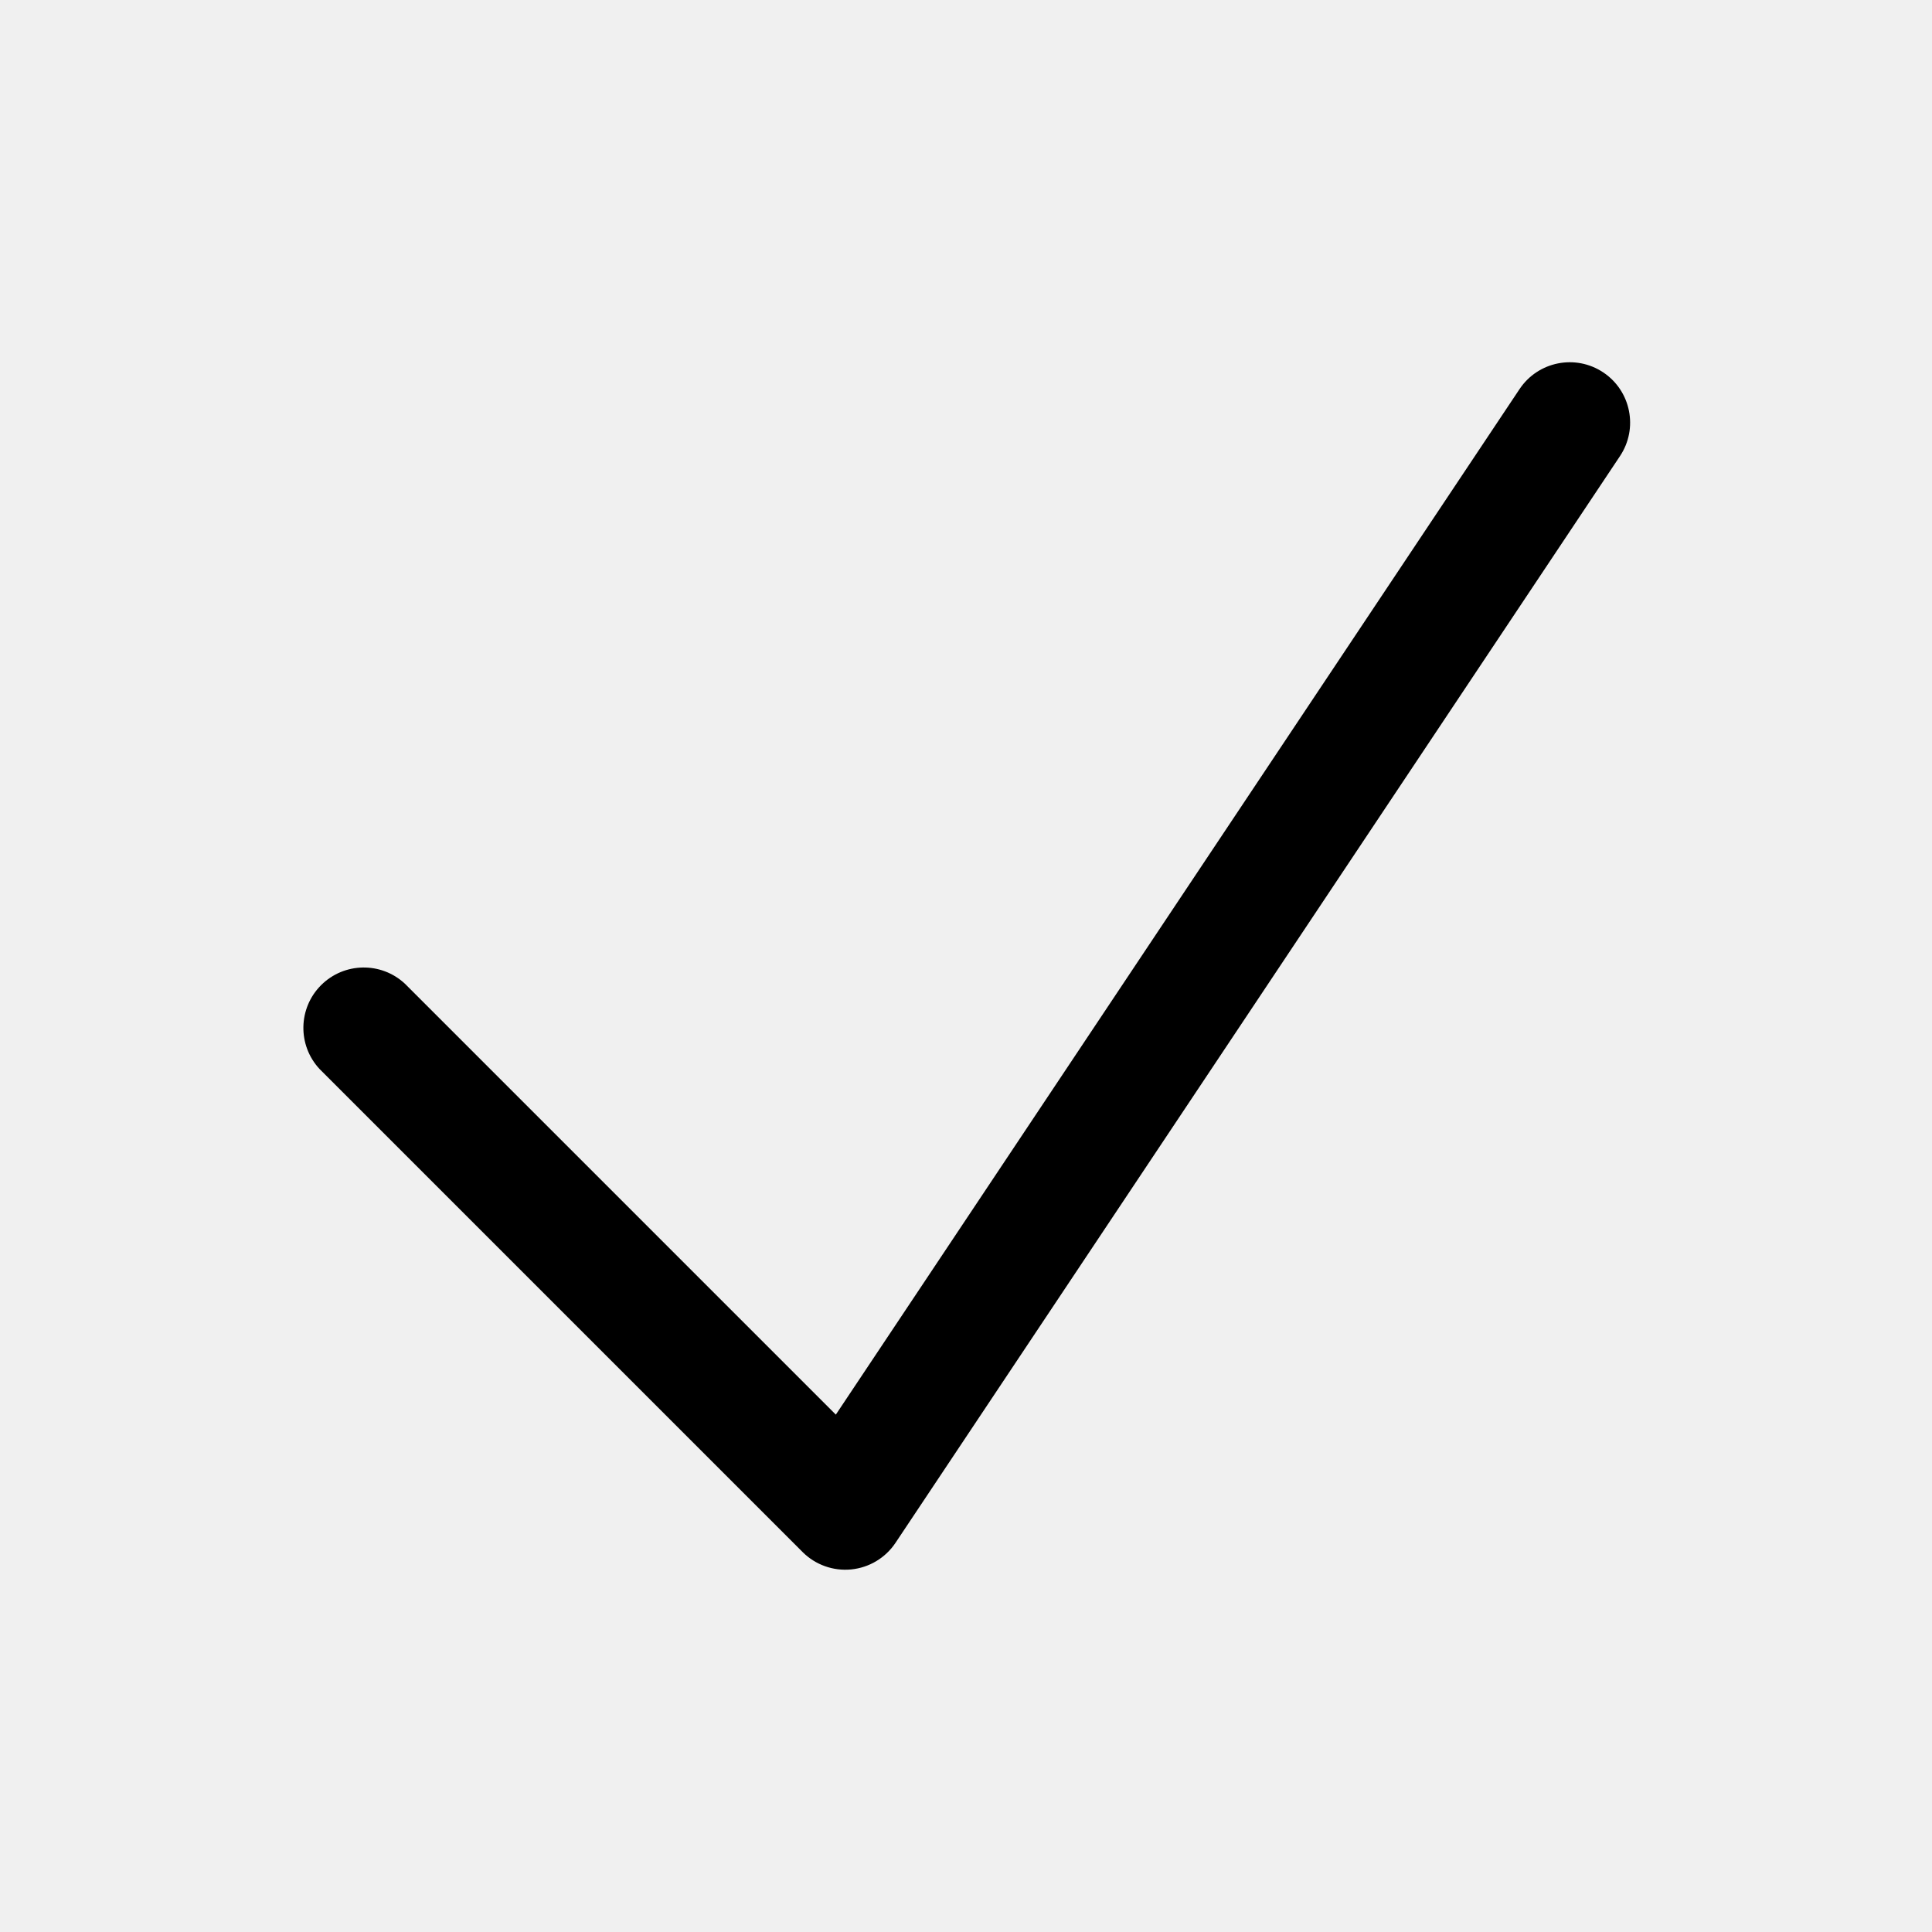
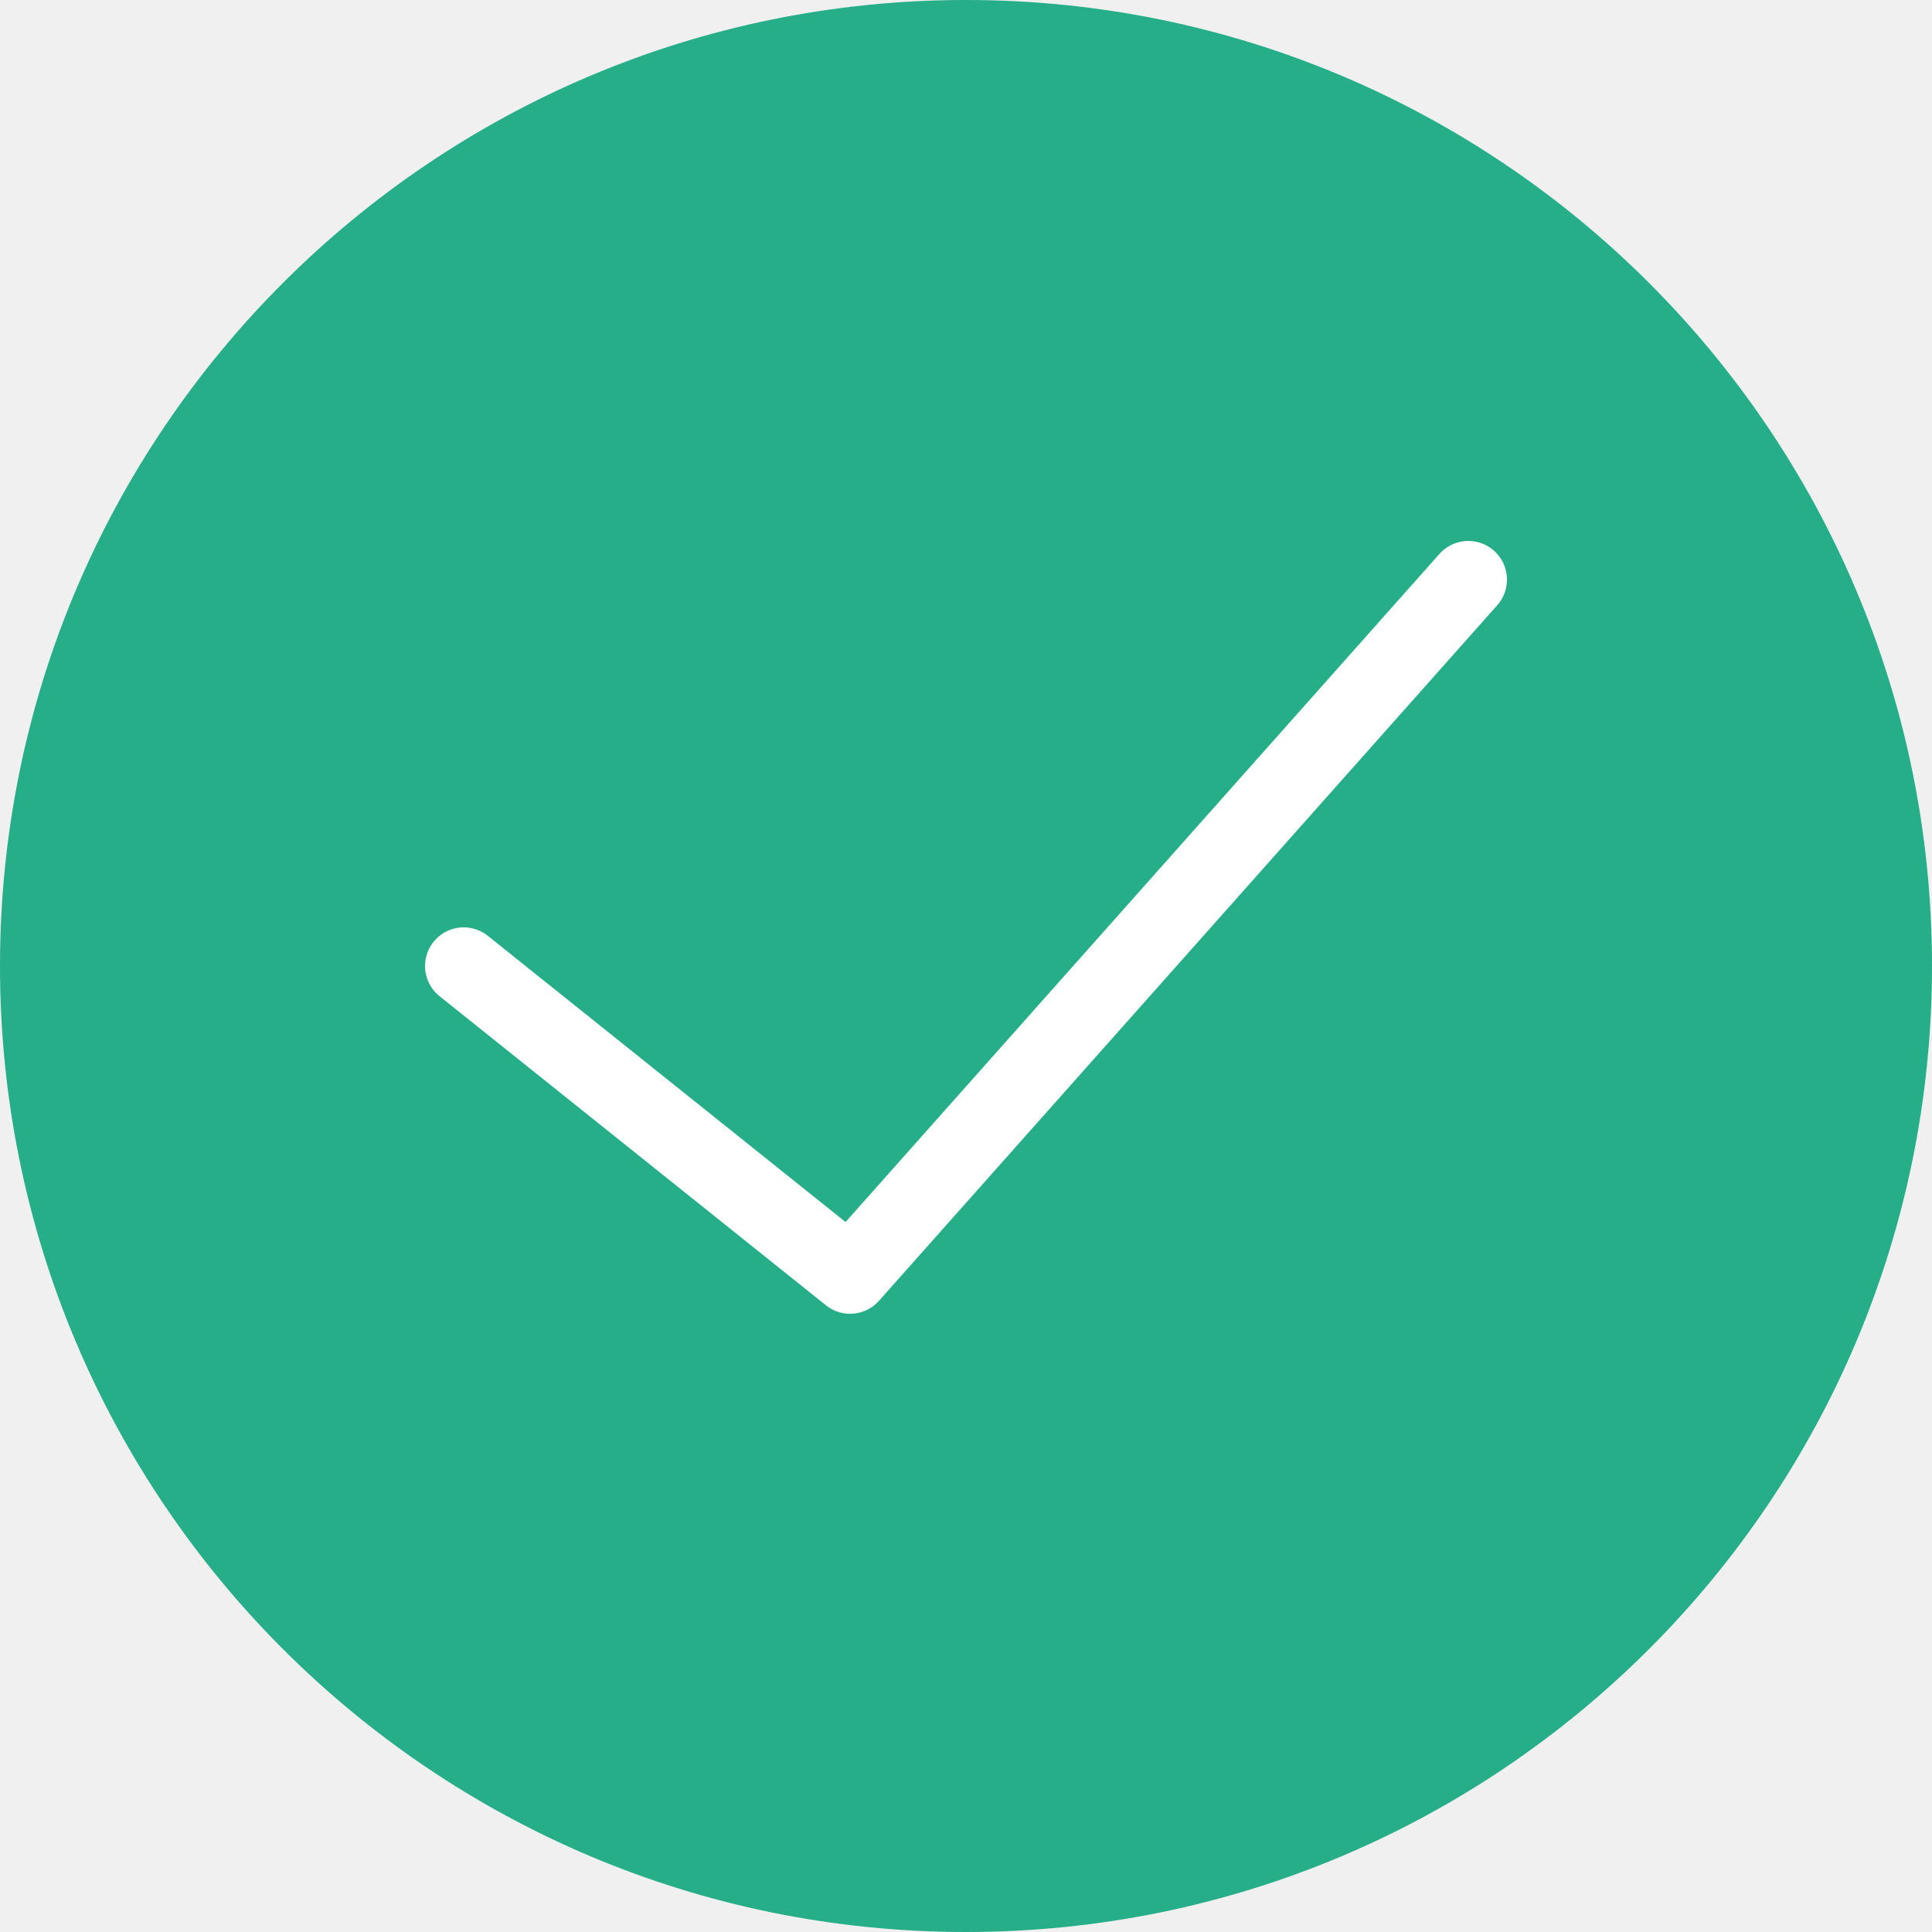
- <svg xmlns="http://www.w3.org/2000/svg" viewBox="0 0 24 24" fill="currentColor" class="w-6 h-6">
-   <path fill-rule="evenodd" d="M19.916 4.626a.75.75 0 01.208 1.04l-9 13.5a.75.75 0 01-1.154.114l-6-6a.75.75 0 011.06-1.06l5.353 5.353 8.493-12.739a.75.75 0 011.04-.208z" clip-rule="evenodd" />
+ <svg xmlns="http://www.w3.org/2000/svg" version="1.1" id="Capa_1" viewBox="0 0 50 50" xml:space="preserve">
+   <circle style="fill:#25AE88;" cx="25" cy="25" r="25" />
+   <polyline style="fill:none;stroke:#FFFFFF;stroke-width:2;stroke-linecap:round;stroke-linejoin:round;stroke-miterlimit:10;" points="  38,15 22,33 12,25 " />
</svg>
